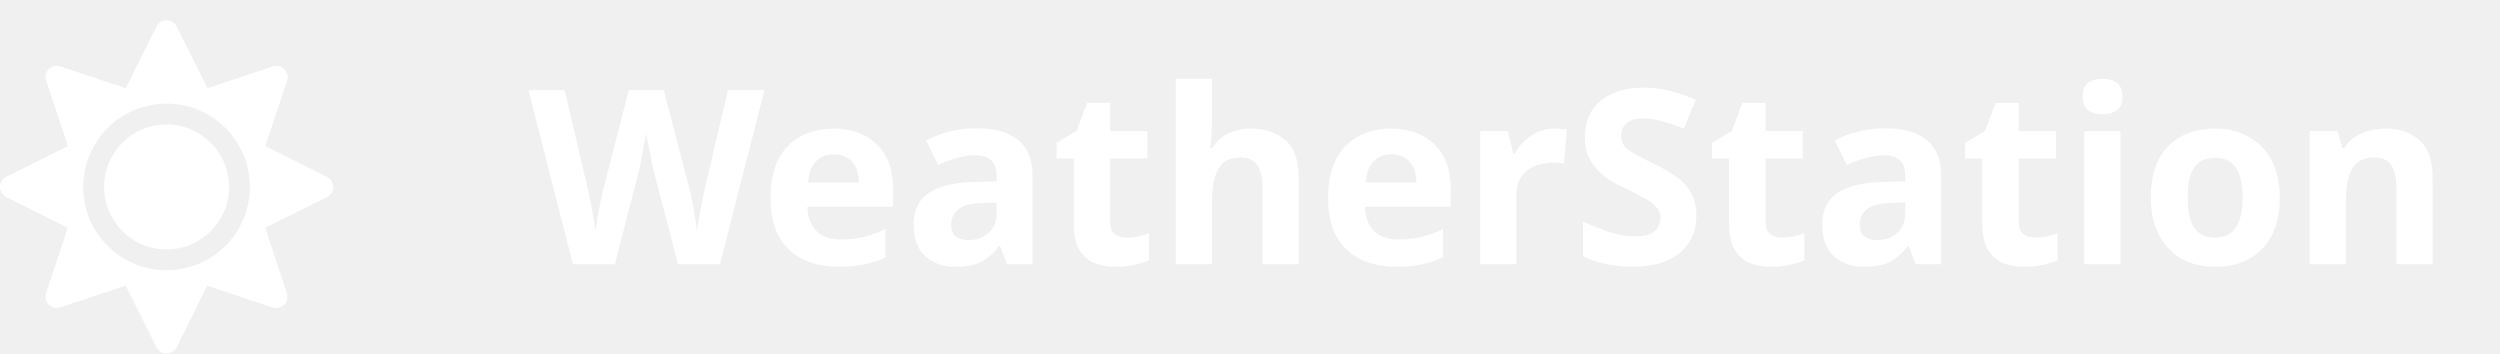
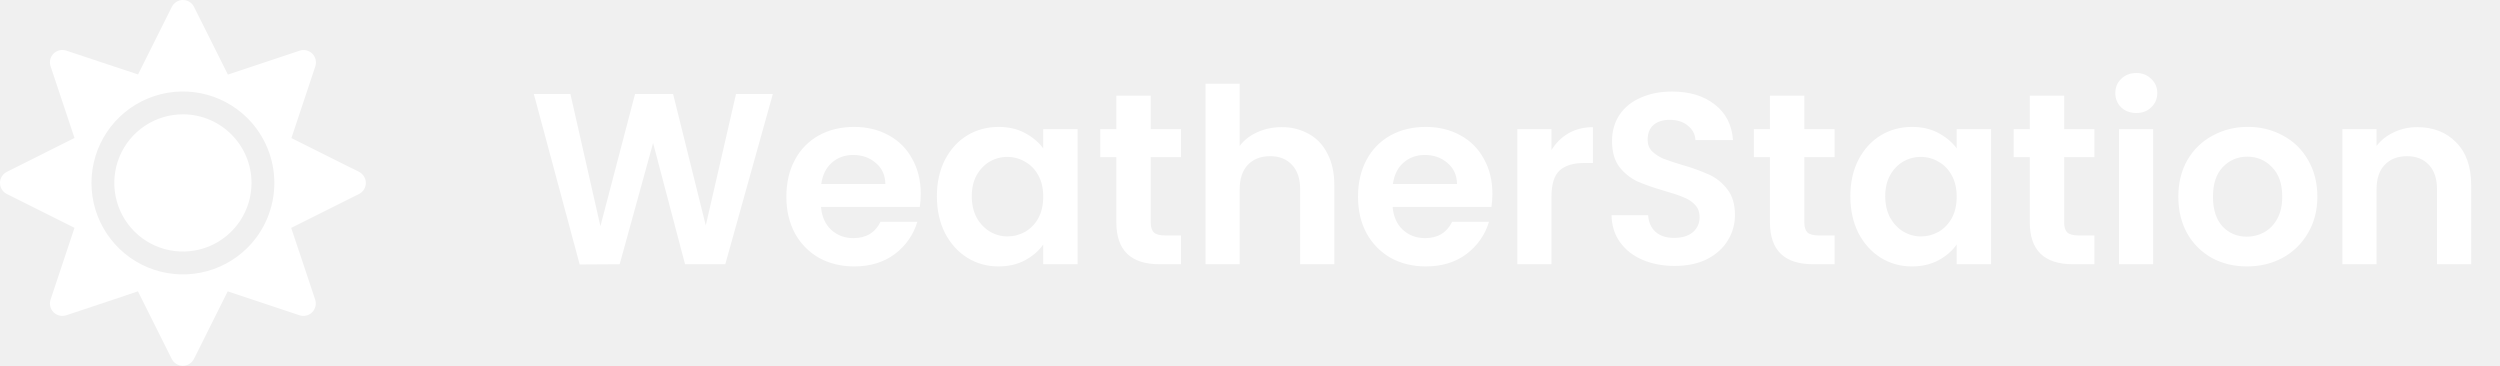
- <svg xmlns="http://www.w3.org/2000/svg" width="123" height="17.392" viewBox="0 0 123 17.392">
-   <g id="Group_2" data-name="Group 2" transform="translate(-80 -42)">
-     <text id="WeatherStation" transform="translate(106 55)" fill="#fff" font-size="12" font-family="Poppins-SemiBold, Poppins" font-weight="600">
-       <tspan x="0" y="0">WeatherStation</tspan>
-     </text>
-     <path id="Icon_awesome-sun" data-name="Icon awesome-sun" d="M8.2,5.123A3.074,3.074,0,1,0,11.27,8.2,3.078,3.078,0,0,0,8.2,5.123ZM16.085,7.7,13.053,6.186l1.073-3.214a.554.554,0,0,0-.7-.7L10.21,3.342,8.692.307a.554.554,0,0,0-.992,0L6.186,3.339,2.968,2.267a.554.554,0,0,0-.7.7L3.339,6.182.307,7.7a.554.554,0,0,0,0,.992l3.032,1.514L2.267,13.424a.554.554,0,0,0,.7.7l3.214-1.073L7.7,16.085a.554.554,0,0,0,.992,0L10.2,13.053l3.214,1.073a.554.554,0,0,0,.7-.7L13.047,10.21,16.078,8.7a.555.555,0,0,0,.006-1Zm-4.991,3.394a4.1,4.1,0,1,1,0-5.795A4.1,4.1,0,0,1,11.094,11.094Z" transform="translate(80 43)" fill="#fff" />
-   </g>
+ <svg xmlns="http://www.w3.org/2000/svg" width="123" height="18" fill="#fff">
+   <path d="M38.024 4.624L35.684 13h-1.98l-1.572-5.964L30.488 13l-1.968.012-2.256-8.388h1.8l1.476 6.504 1.704-6.504h1.872l1.608 6.468 1.488-6.468h1.812zm7.277 4.908c0 .24-.016.456-.048.648h-4.86c.04.48.208.856.504 1.128s.66.408 1.092.408c.624 0 1.068-.268 1.332-.804h1.812c-.192.64-.56 1.168-1.104 1.584-.544.408-1.212.612-2.004.612-.64 0-1.216-.14-1.728-.42a3.09 3.09 0 0 1-1.188-1.212c-.28-.52-.42-1.12-.42-1.8 0-.688.14-1.292.42-1.812a2.93 2.93 0 0 1 1.176-1.2c.504-.28 1.084-.42 1.74-.42.632 0 1.196.136 1.692.408.504.272.892.66 1.164 1.164.28.496.42 1.068.42 1.716zm-1.74-.48c-.008-.432-.164-.776-.468-1.032-.304-.264-.676-.396-1.116-.396-.416 0-.768.128-1.056.384-.28.248-.452.596-.516 1.044h3.156zm2.534.6c0-.672.132-1.268.396-1.788.272-.52.636-.92 1.092-1.2.464-.28.98-.42 1.548-.42.496 0 .928.1 1.296.3.376.2.676.452.9.756v-.948h1.692V13h-1.692v-.972c-.216.312-.516.572-.9.78-.376.2-.812.3-1.308.3-.56 0-1.072-.144-1.536-.432-.456-.288-.82-.692-1.092-1.212-.264-.528-.396-1.132-.396-1.812zm5.232.024c0-.408-.08-.756-.24-1.044-.16-.296-.376-.52-.648-.672a1.7 1.7 0 0 0-.876-.24 1.7 1.7 0 0 0-.864.228c-.264.152-.48.376-.648.672-.16.288-.24.632-.24 1.032s.08.752.24 1.056c.168.296.384.524.648.684.272.16.56.24.864.24.312 0 .604-.076.876-.228.272-.16.488-.384.648-.672.16-.296.24-.648.24-1.056zm5.289-1.944v3.216c0 .224.052.388.156.492.112.096.296.144.552.144h.78V13h-1.056c-1.416 0-2.124-.688-2.124-2.064V7.732h-.792v-1.38h.792V4.708h1.692v1.644h1.488v1.38h-1.488zm6.44-1.476a2.66 2.66 0 0 1 1.344.336c.392.216.696.54.912.972.224.424.336.936.336 1.536V13h-1.68V9.328c0-.528-.132-.932-.396-1.212-.264-.288-.624-.432-1.08-.432-.464 0-.832.144-1.104.432-.264.28-.396.684-.396 1.212V13h-1.68V4.12h1.68v3.06c.216-.288.504-.512.864-.672.36-.168.76-.252 1.2-.252zm10.37 3.276c0 .24-.016.456-.048.648h-4.86c.04.48.208.856.504 1.128s.66.408 1.092.408c.624 0 1.068-.268 1.332-.804h1.812c-.192.64-.56 1.168-1.104 1.584-.544.408-1.212.612-2.004.612-.64 0-1.216-.14-1.728-.42a3.09 3.09 0 0 1-1.188-1.212c-.28-.52-.42-1.12-.42-1.8 0-.688.14-1.292.42-1.812a2.93 2.93 0 0 1 1.176-1.2c.504-.28 1.084-.42 1.74-.42.632 0 1.196.136 1.692.408.504.272.892.66 1.164 1.164.28.496.42 1.068.42 1.716zm-1.74-.48c-.008-.432-.164-.776-.468-1.032-.304-.264-.676-.396-1.116-.396-.416 0-.768.128-1.056.384-.28.248-.452.596-.516 1.044h3.156zm4.646-1.668c.216-.352.496-.628.84-.828.352-.2.752-.3 1.2-.3V8.02h-.444c-.528 0-.928.124-1.2.372-.264.248-.396.68-.396 1.296V13h-1.68V6.352h1.68v1.032zm6.064 5.7c-.584 0-1.112-.1-1.584-.3-.464-.2-.832-.488-1.104-.864s-.412-.82-.42-1.332h1.8c.024.344.144.616.36.816.224.2.528.3.912.3.392 0 .7-.092.924-.276.224-.192.336-.44.336-.744 0-.248-.076-.452-.228-.612s-.344-.284-.576-.372c-.224-.096-.536-.2-.936-.312-.544-.16-.988-.316-1.332-.468a2.47 2.47 0 0 1-.876-.708c-.24-.32-.36-.744-.36-1.272 0-.496.124-.928.372-1.296s.596-.648 1.044-.84c.448-.2.96-.3 1.536-.3.864 0 1.564.212 2.1.636.544.416.844 1 .9 1.752h-1.848c-.016-.288-.14-.524-.372-.708-.224-.192-.524-.288-.9-.288-.328 0-.592.084-.792.252-.192.168-.288.412-.288.732 0 .224.072.412.216.564a1.94 1.94 0 0 0 .552.36 12.6 12.6 0 0 0 .936.312 9.77 9.77 0 0 1 1.332.48c.344.16.64.4.888.72s.372.74.372 1.26a2.37 2.37 0 0 1-.348 1.248c-.232.384-.572.692-1.02.924-.448.224-.98.336-1.596.336zm6.377-5.352v3.216c0 .224.052.388.156.492.112.096.296.144.552.144h.78V13h-1.056c-1.416 0-2.124-.688-2.124-2.064V7.732h-.792v-1.38h.792V4.708h1.692v1.644h1.488v1.38h-1.488zm2.264 1.92c0-.672.132-1.268.396-1.788.272-.52.636-.92 1.092-1.2.464-.28.98-.42 1.548-.42.496 0 .928.1 1.296.3.376.2.676.452.9.756v-.948h1.692V13h-1.692v-.972c-.216.312-.516.572-.9.78-.376.2-.812.3-1.308.3-.56 0-1.072-.144-1.536-.432-.456-.288-.82-.692-1.092-1.212-.264-.528-.396-1.132-.396-1.812zm5.232.024c0-.408-.08-.756-.24-1.044-.16-.296-.376-.52-.648-.672a1.7 1.7 0 0 0-.876-.24 1.7 1.7 0 0 0-.864.228c-.264.152-.48.376-.648.672-.16.288-.24.632-.24 1.032s.08.752.24 1.056c.168.296.384.524.648.684.272.16.56.24.864.24.312 0 .604-.076.876-.228.272-.16.488-.384.648-.672.16-.296.24-.648.24-1.056zm5.288-1.944v3.216c0 .224.052.388.156.492.112.096.296.144.552.144h.78V13h-1.056c-1.416 0-2.124-.688-2.124-2.064V7.732h-.792v-1.38h.792V4.708h1.692v1.644h1.488v1.38h-1.488zm3.549-2.172c-.296 0-.544-.092-.744-.276a.96.96 0 0 1-.288-.708c0-.28.096-.512.288-.696.2-.192.448-.288.744-.288s.54.096.732.288c.2.184.3.416.3.696s-.1.516-.3.708c-.192.184-.436.276-.732.276zm.828.792V13h-1.68V6.352h1.68zm4.612 6.756c-.64 0-1.216-.14-1.728-.42a3.15 3.15 0 0 1-1.212-1.212c-.288-.52-.432-1.12-.432-1.8s.148-1.28.444-1.8c.304-.52.716-.92 1.236-1.2a3.53 3.53 0 0 1 1.74-.432 3.53 3.53 0 0 1 1.74.432c.52.28.928.68 1.224 1.2.304.52.456 1.12.456 1.8s-.156 1.28-.468 1.8a3.19 3.19 0 0 1-1.248 1.212c-.52.28-1.104.42-1.752.42zm0-1.464a1.75 1.75 0 0 0 .852-.216c.272-.152.488-.376.648-.672s.24-.656.24-1.08c0-.632-.168-1.116-.504-1.452-.328-.344-.732-.516-1.212-.516s-.884.172-1.212.516c-.32.336-.48.82-.48 1.452s.156 1.12.468 1.464c.32.336.72.504 1.2.504zm8.384-5.388c.792 0 1.432.252 1.92.756.488.496.732 1.192.732 2.088V13h-1.68V9.328c0-.528-.132-.932-.396-1.212-.264-.288-.624-.432-1.08-.432-.464 0-.832.144-1.104.432-.264.28-.396.684-.396 1.212V13h-1.68V6.352h1.68v.828c.224-.288.508-.512.852-.672a2.64 2.64 0 0 1 1.152-.252zM9 5.625c-.668 0-1.321.197-1.876.568s-.989.898-1.244 1.515a3.38 3.38 0 0 0 .731 3.679 3.37 3.37 0 0 0 1.729.924 3.38 3.38 0 0 0 1.951-.192c.617-.255 1.145-.688 1.515-1.243s.569-1.208.569-1.876A3.38 3.38 0 0 0 9 5.625h0zm8.666 2.83l-3.328-1.663 1.176-3.53a.61.61 0 0 0-.77-.77L11.213 3.67 9.545.337A.61.61 0 0 0 9 0a.61.61 0 0 0-.545.337L6.792 3.664 3.257 2.489a.61.61 0 0 0-.77.77l1.178 3.53L.337 8.455A.61.61 0 0 0 0 9a.61.61 0 0 0 .337.545l3.328 1.663-1.178 3.534a.61.61 0 0 0 .77.77l3.531-1.178 1.663 3.327a.61.61 0 0 0 1.09 0l1.663-3.327 3.531 1.178a.61.61 0 0 0 .771-.77l-1.178-3.53 3.328-1.663a.61.61 0 0 0 .007-1.094h.002zm-5.483 3.727a4.5 4.5 0 0 1-2.305 1.232c-.873.174-1.778.085-2.601-.256a4.5 4.5 0 0 1 0-8.314 4.5 4.5 0 0 1 4.905.976 4.51 4.51 0 0 1 1.316 3.181 4.5 4.5 0 0 1-1.315 3.181v.001z" />
</svg>
